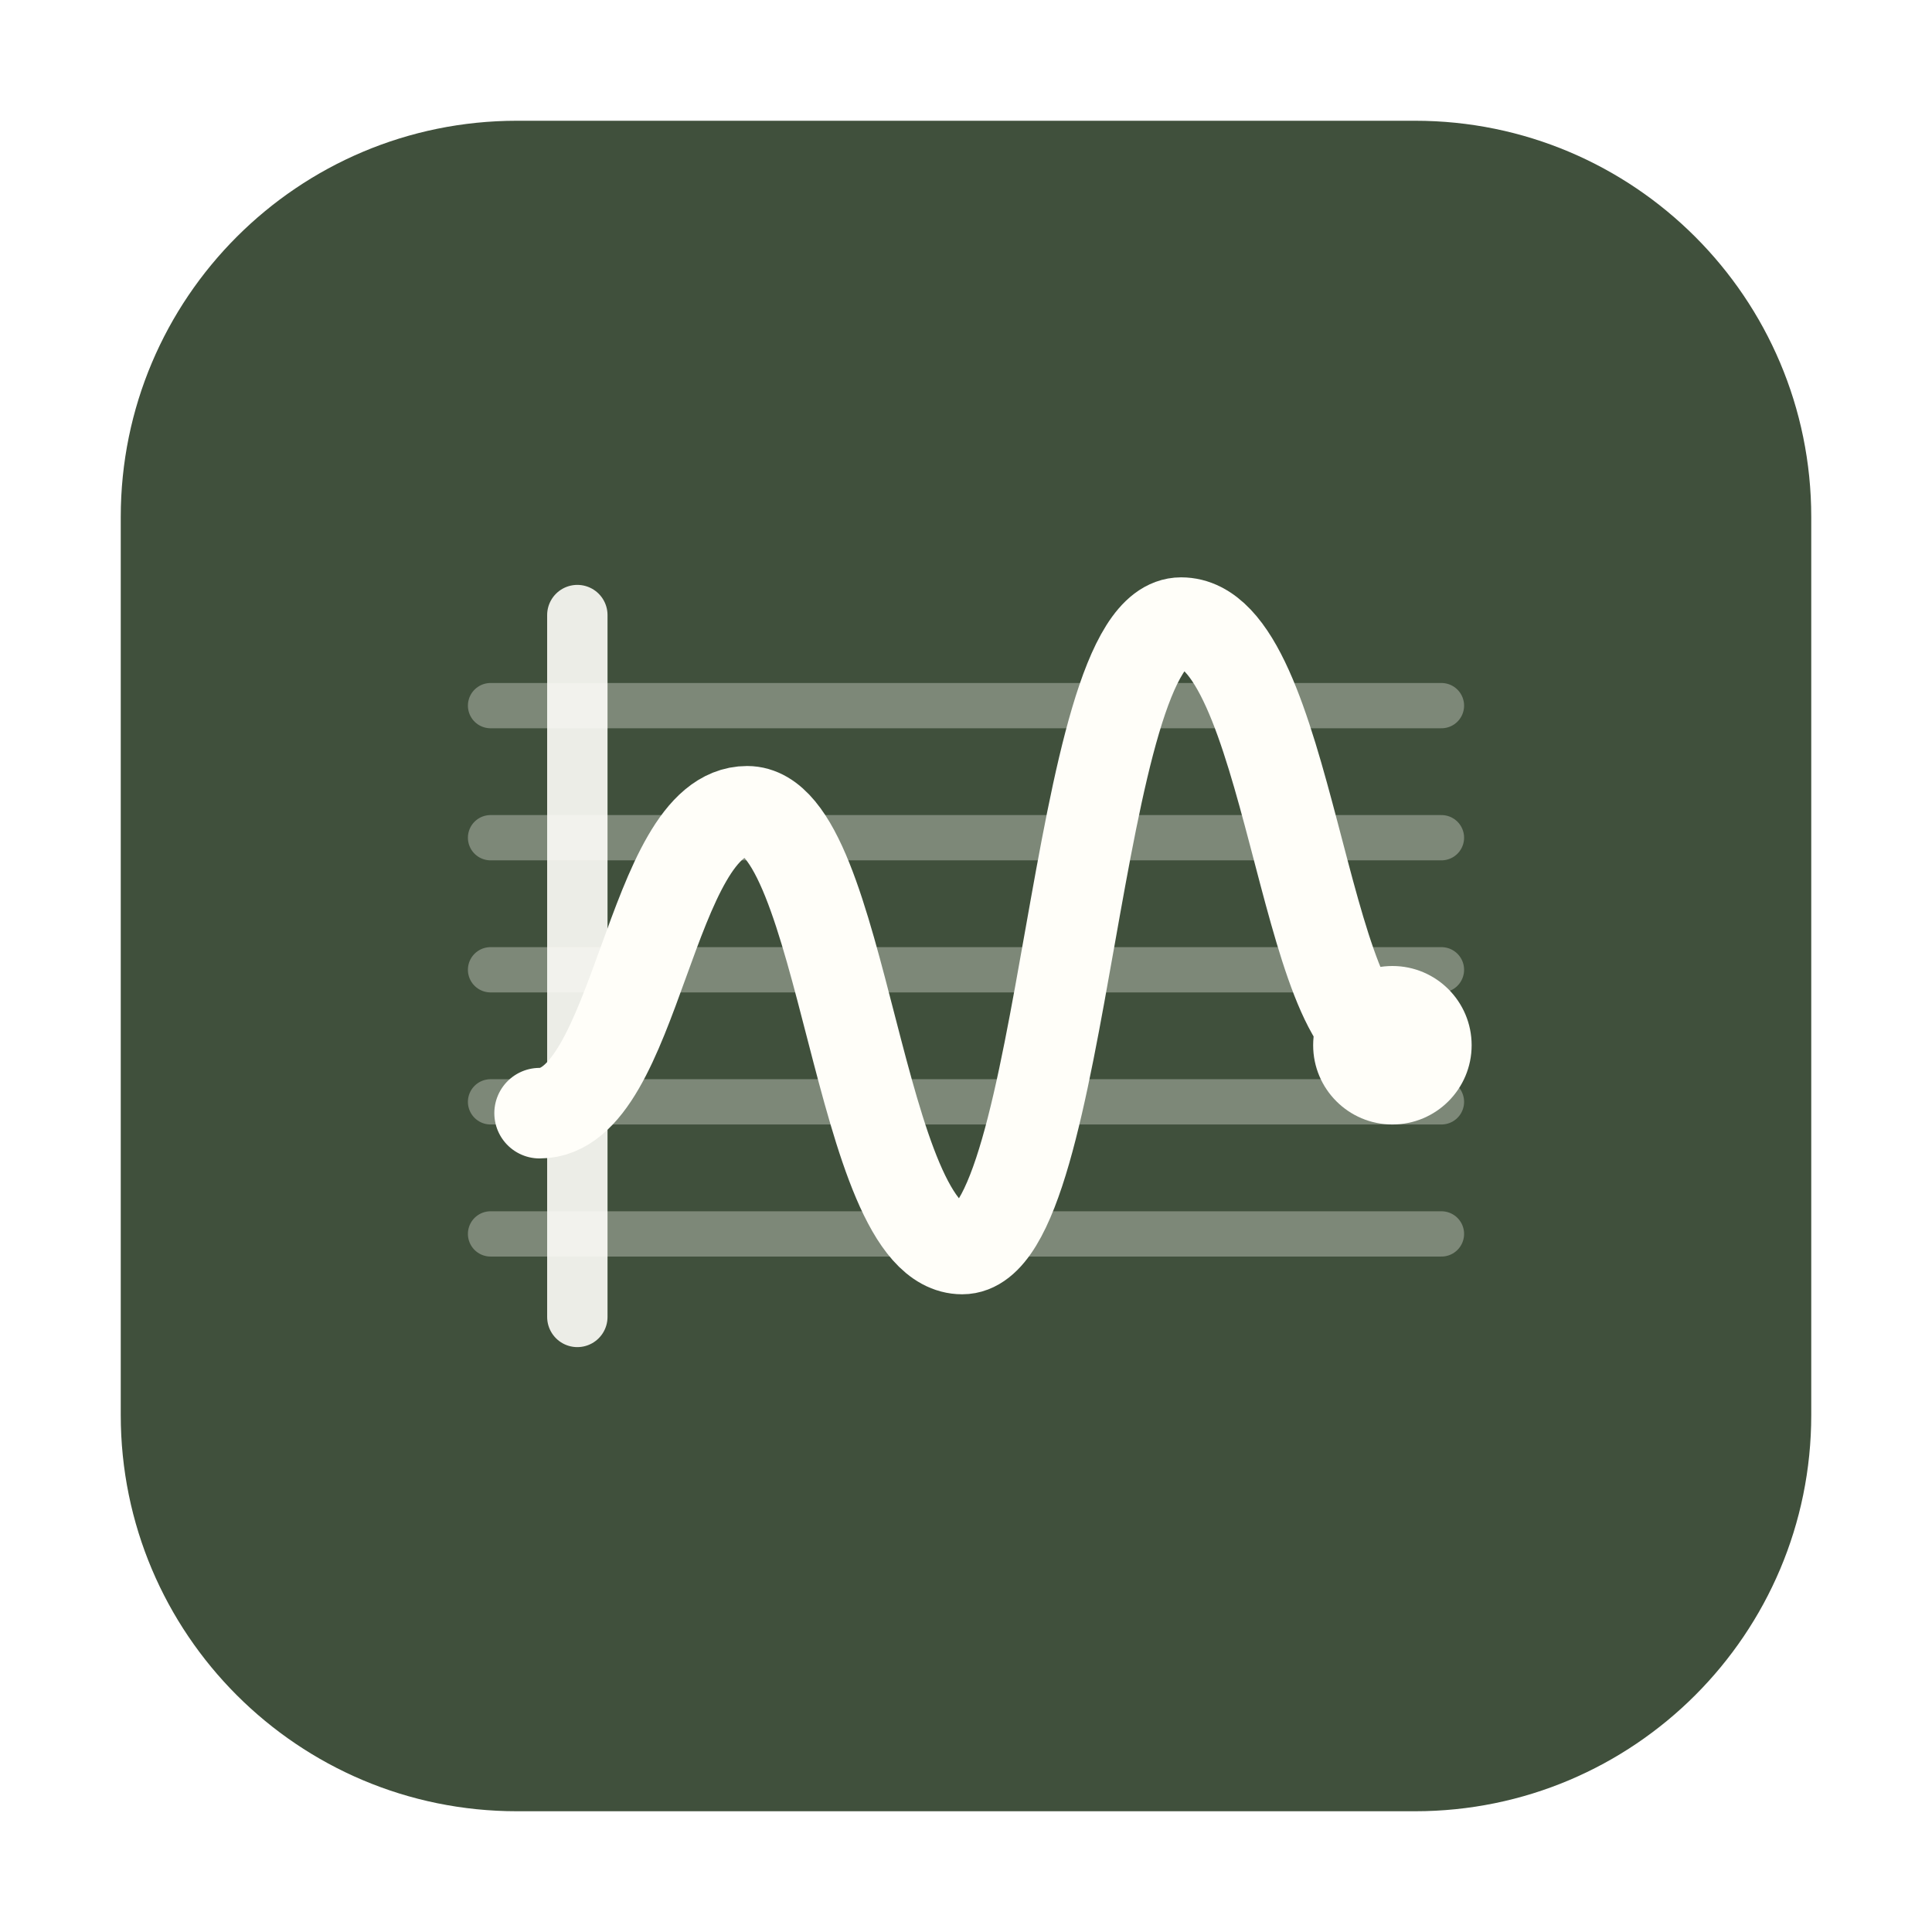
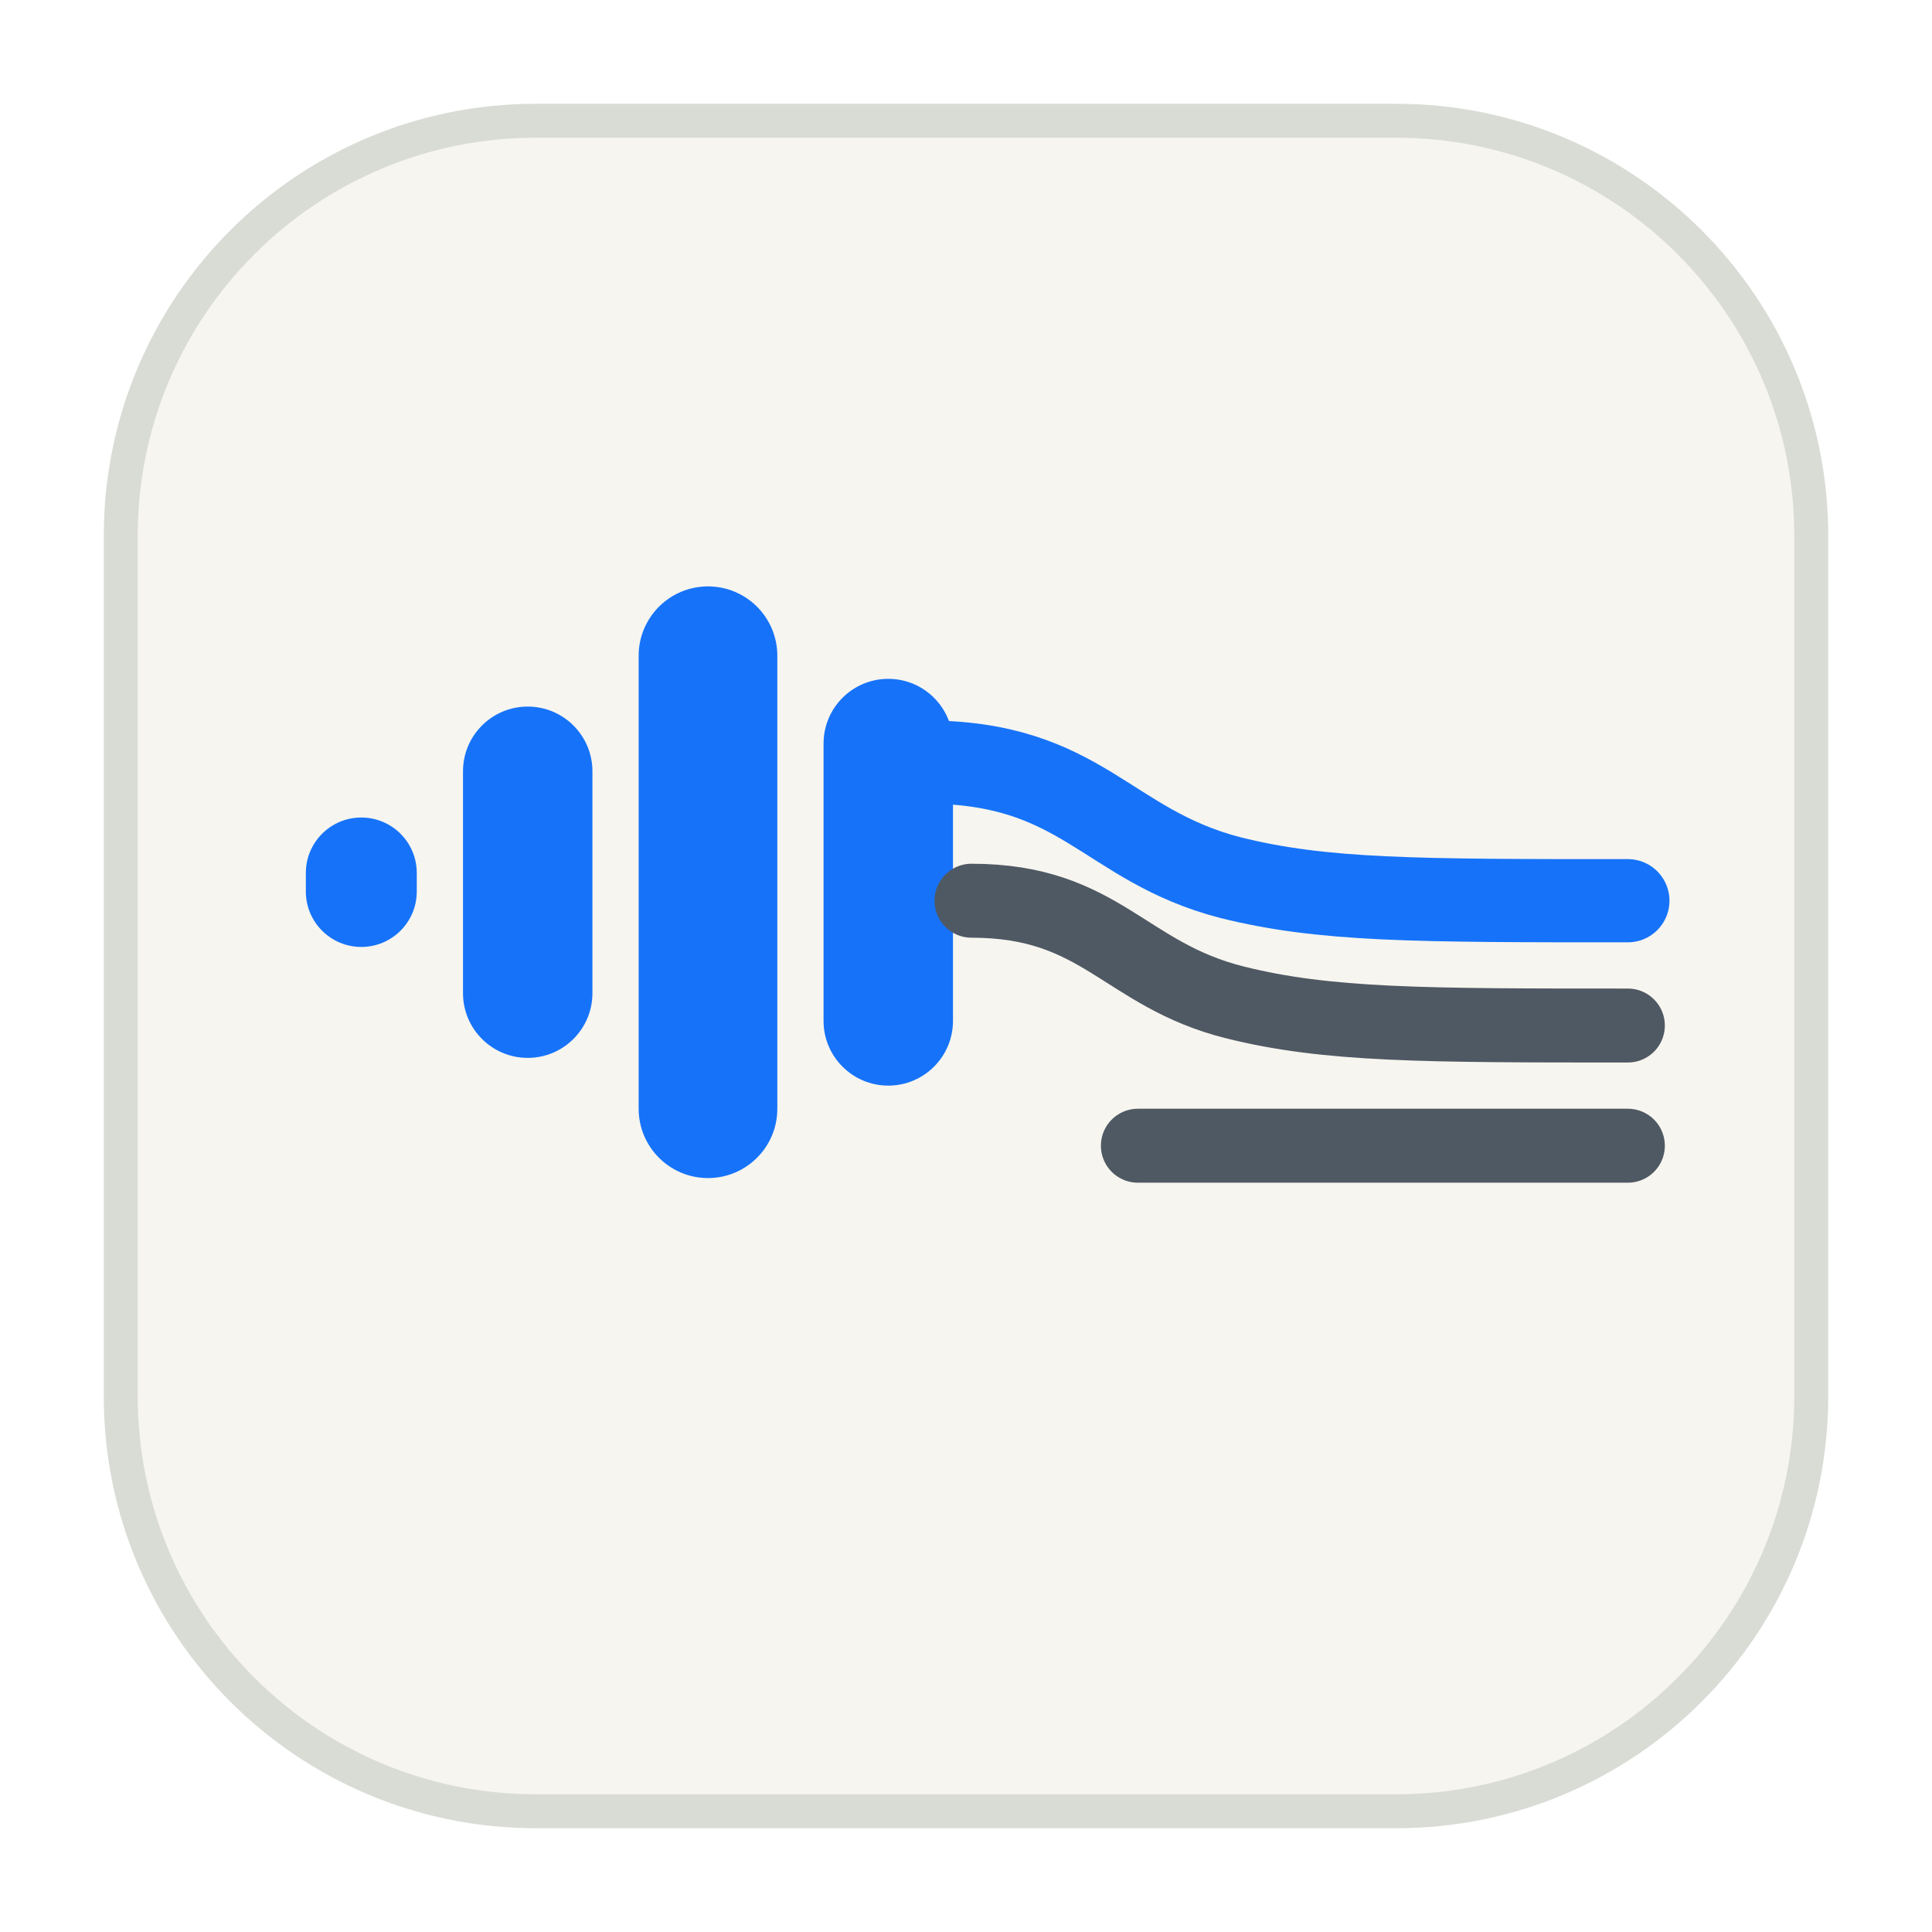
<svg xmlns="http://www.w3.org/2000/svg" viewBox="0 0 1024 1024" role="img" aria-labelledby="title desc">
-   <rect x="64" y="64" width="896" height="896" rx="210" fill="#40503c" />
-   <g fill="none" stroke="#fffef9" stroke-linecap="round" stroke-linejoin="round">
-     <path d="M260 374H764M260 444H764M260 514H764M260 584H764M260 654H764" stroke-width="24" opacity=".32" />
-     <path d="M286 590C338 590 344 430 396 430S454 662 510 662 568 330 626 330s64 224 112 224" stroke-width="48" />
-     <path d="M306 698V326" stroke-width="32" opacity=".9" />
+   <rect x="64" y="64" width="896" height="896" rx="220" fill="#F7F5EF" />
+   <rect x="64" y="64" width="896" height="896" rx="220" fill="none" stroke="#D9DCD5" stroke-width="18" />
+   <g transform="translate(118 252) scale(2.45)">
+     <g fill="#1673F9">
+       <rect x="18" y="74" width="24" height="28" rx="12" />
+       <rect x="52" y="50" width="28" height="76" rx="14" />
+       <rect x="90" y="24" width="30" height="128" rx="15" />
+       <rect x="130" y="44" width="28" height="88" rx="14" />
+     </g>
+     <path d="M152 62 C186 62 191 80 218 87 C238 92 258 92 304 92" fill="none" stroke="#1673F9" stroke-width="18" stroke-linecap="round" />
+     <path d="M162 92 C190 92 195 108 219 114 C239 119 260 119 304 119" fill="none" stroke="#4F5964" stroke-width="16" stroke-linecap="round" />
+     <path d="M198 145 H304" fill="none" stroke="#4F5964" stroke-width="16" stroke-linecap="round" />
  </g>
-   <circle cx="738" cy="554" r="42" fill="#fffef9" />
</svg>
